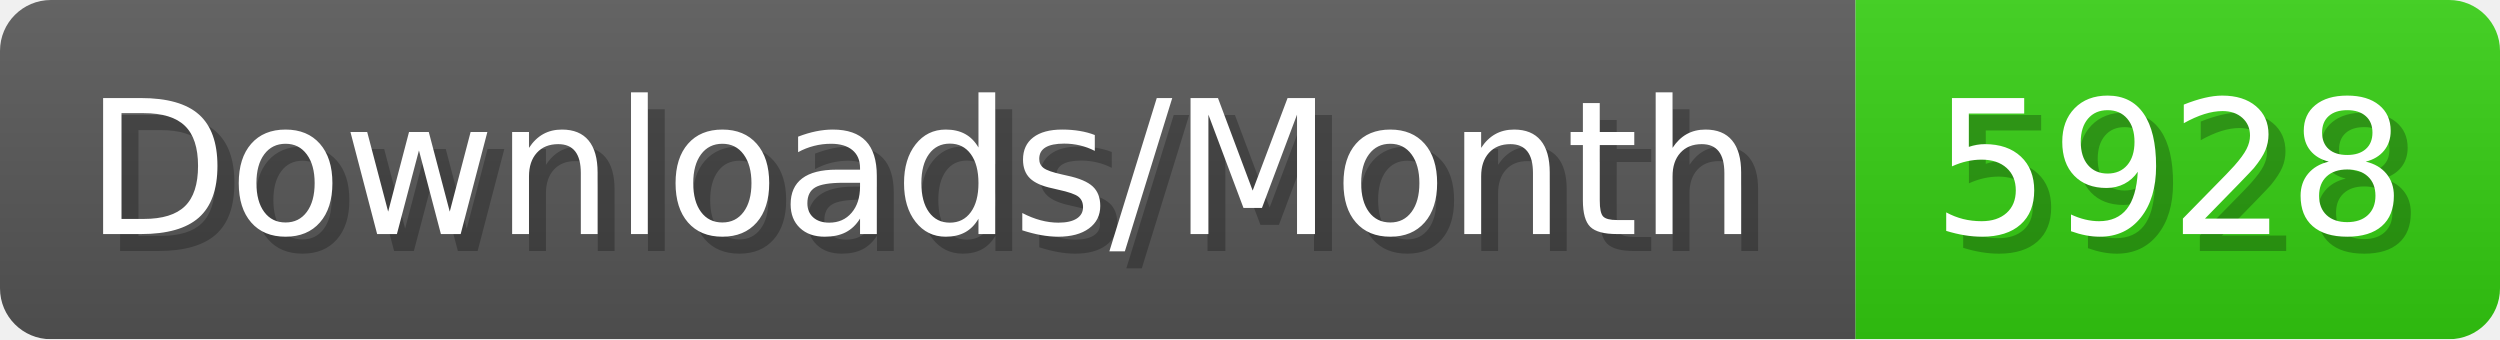
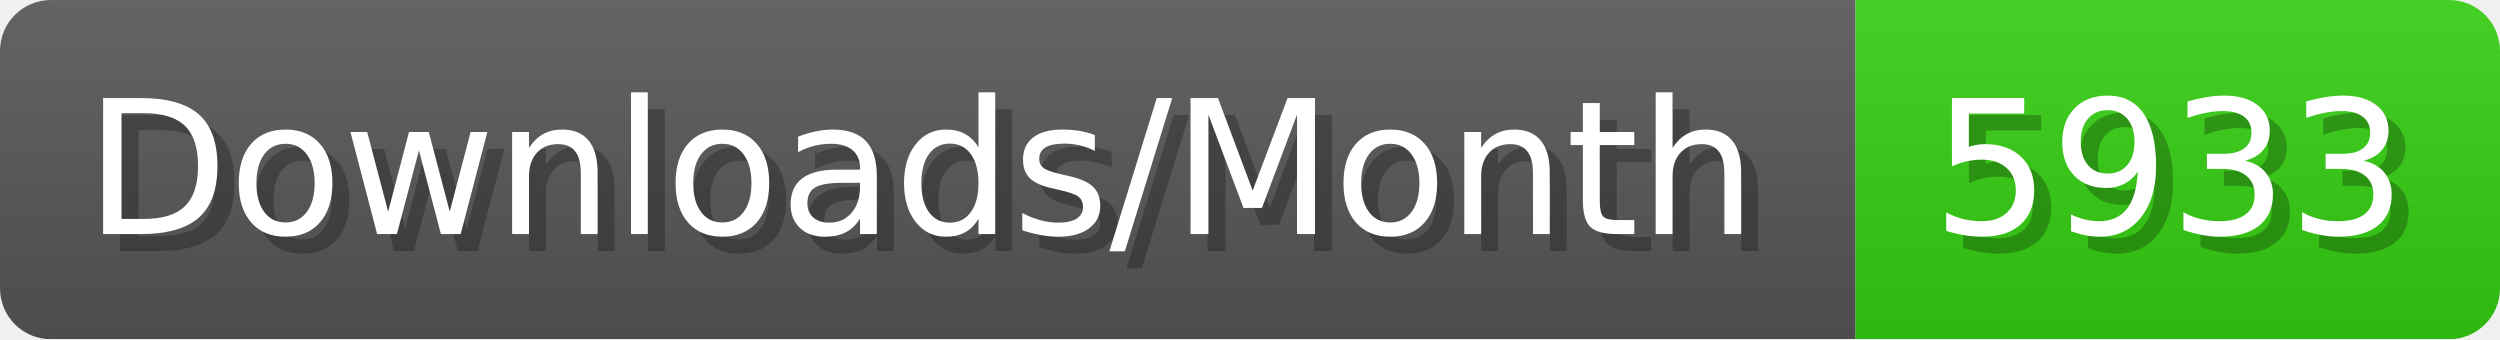
- <svg xmlns="http://www.w3.org/2000/svg" width="147.4" height="20" viewBox="0 0 1474 200" role="img" aria-label="Downloads/Month: 5928">
+ <svg xmlns="http://www.w3.org/2000/svg" width="147.4" height="20" viewBox="0 0 1474 200" role="img" aria-label="Downloads/Month: 5933">
  <linearGradient id="YlXUI" x2="0" y2="100%">
    <stop offset="0" stop-opacity=".1" stop-color="#EEE" />
    <stop offset="1" stop-opacity=".1" />
  </linearGradient>
  <mask id="JHhop">
    <rect width="1474" height="200" rx="30" fill="#FFF" />
  </mask>
  <g mask="url(#JHhop)">
    <rect width="1094" height="200" fill="#555" />
    <rect width="380" height="200" fill="#3C1" x="1094" />
    <rect width="1474" height="200" fill="url(#YlXUI)" />
  </g>
  <g aria-hidden="true" fill="#fff" text-anchor="start" font-family="Verdana,DejaVu Sans,sans-serif" font-size="110">
    <text x="60" y="148" textLength="994" fill="#000" opacity="0.25">Downloads/Month</text>
    <text x="50" y="138" textLength="994">Downloads/Month</text>
-     <text x="1149" y="148" textLength="280" fill="#000" opacity="0.25">5928</text>
-     <text x="1139" y="138" textLength="280">5928</text>
+     <text x="1149" y="148" textLength="280" fill="#000" opacity="0.25">5933</text>
+     <text x="1139" y="138" textLength="280">5933</text>
  </g>
</svg>
